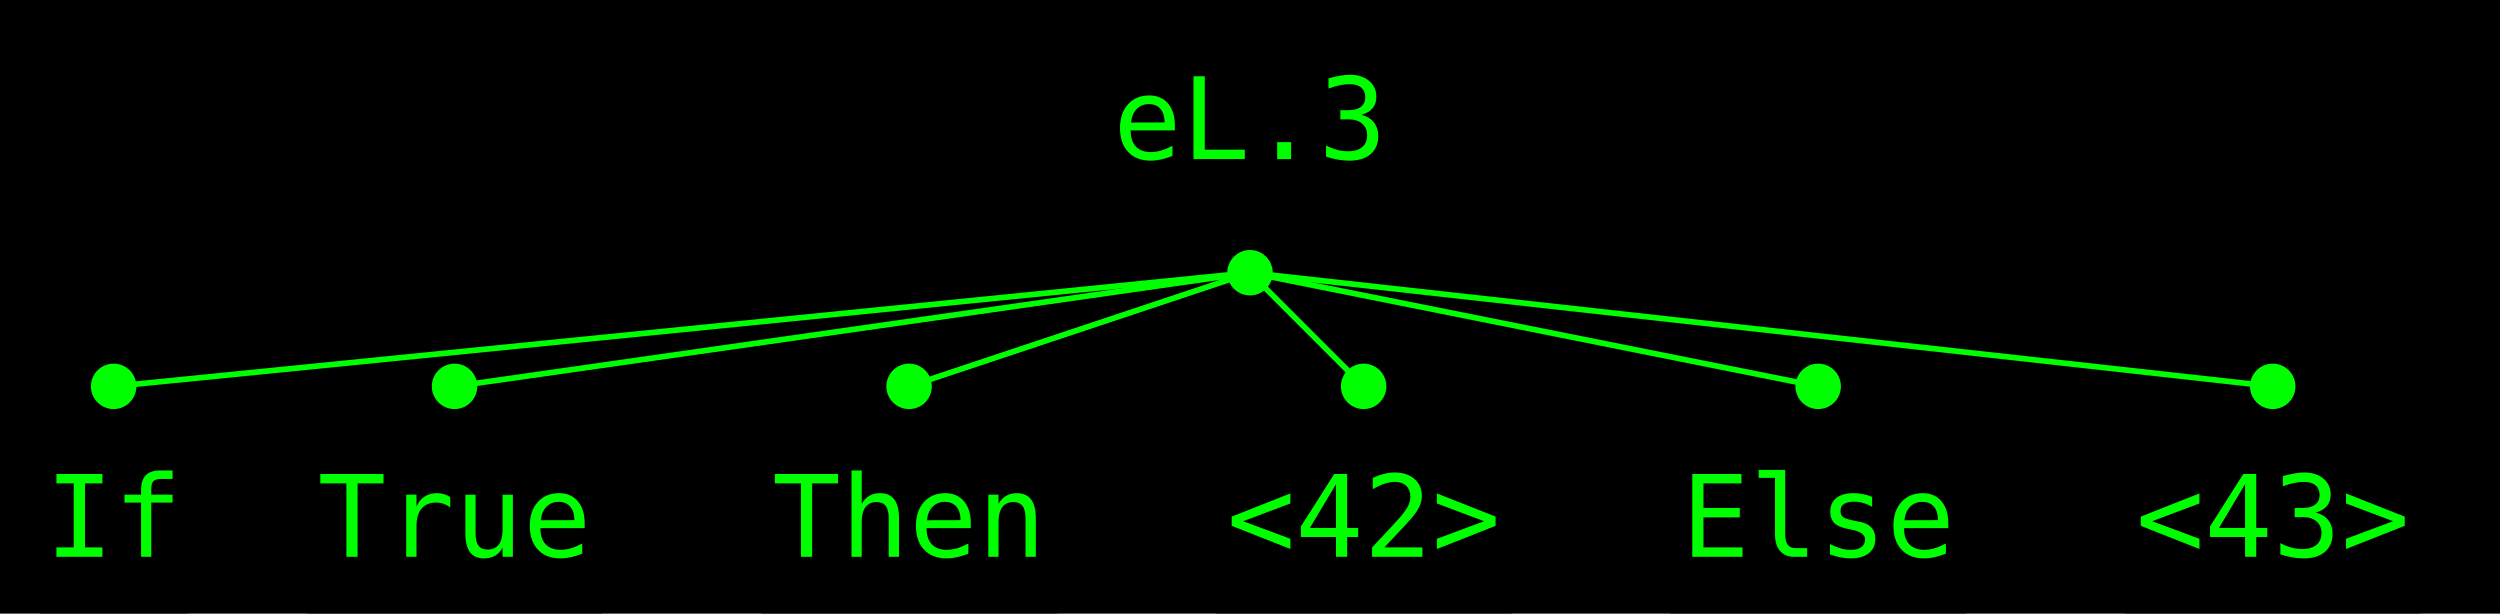
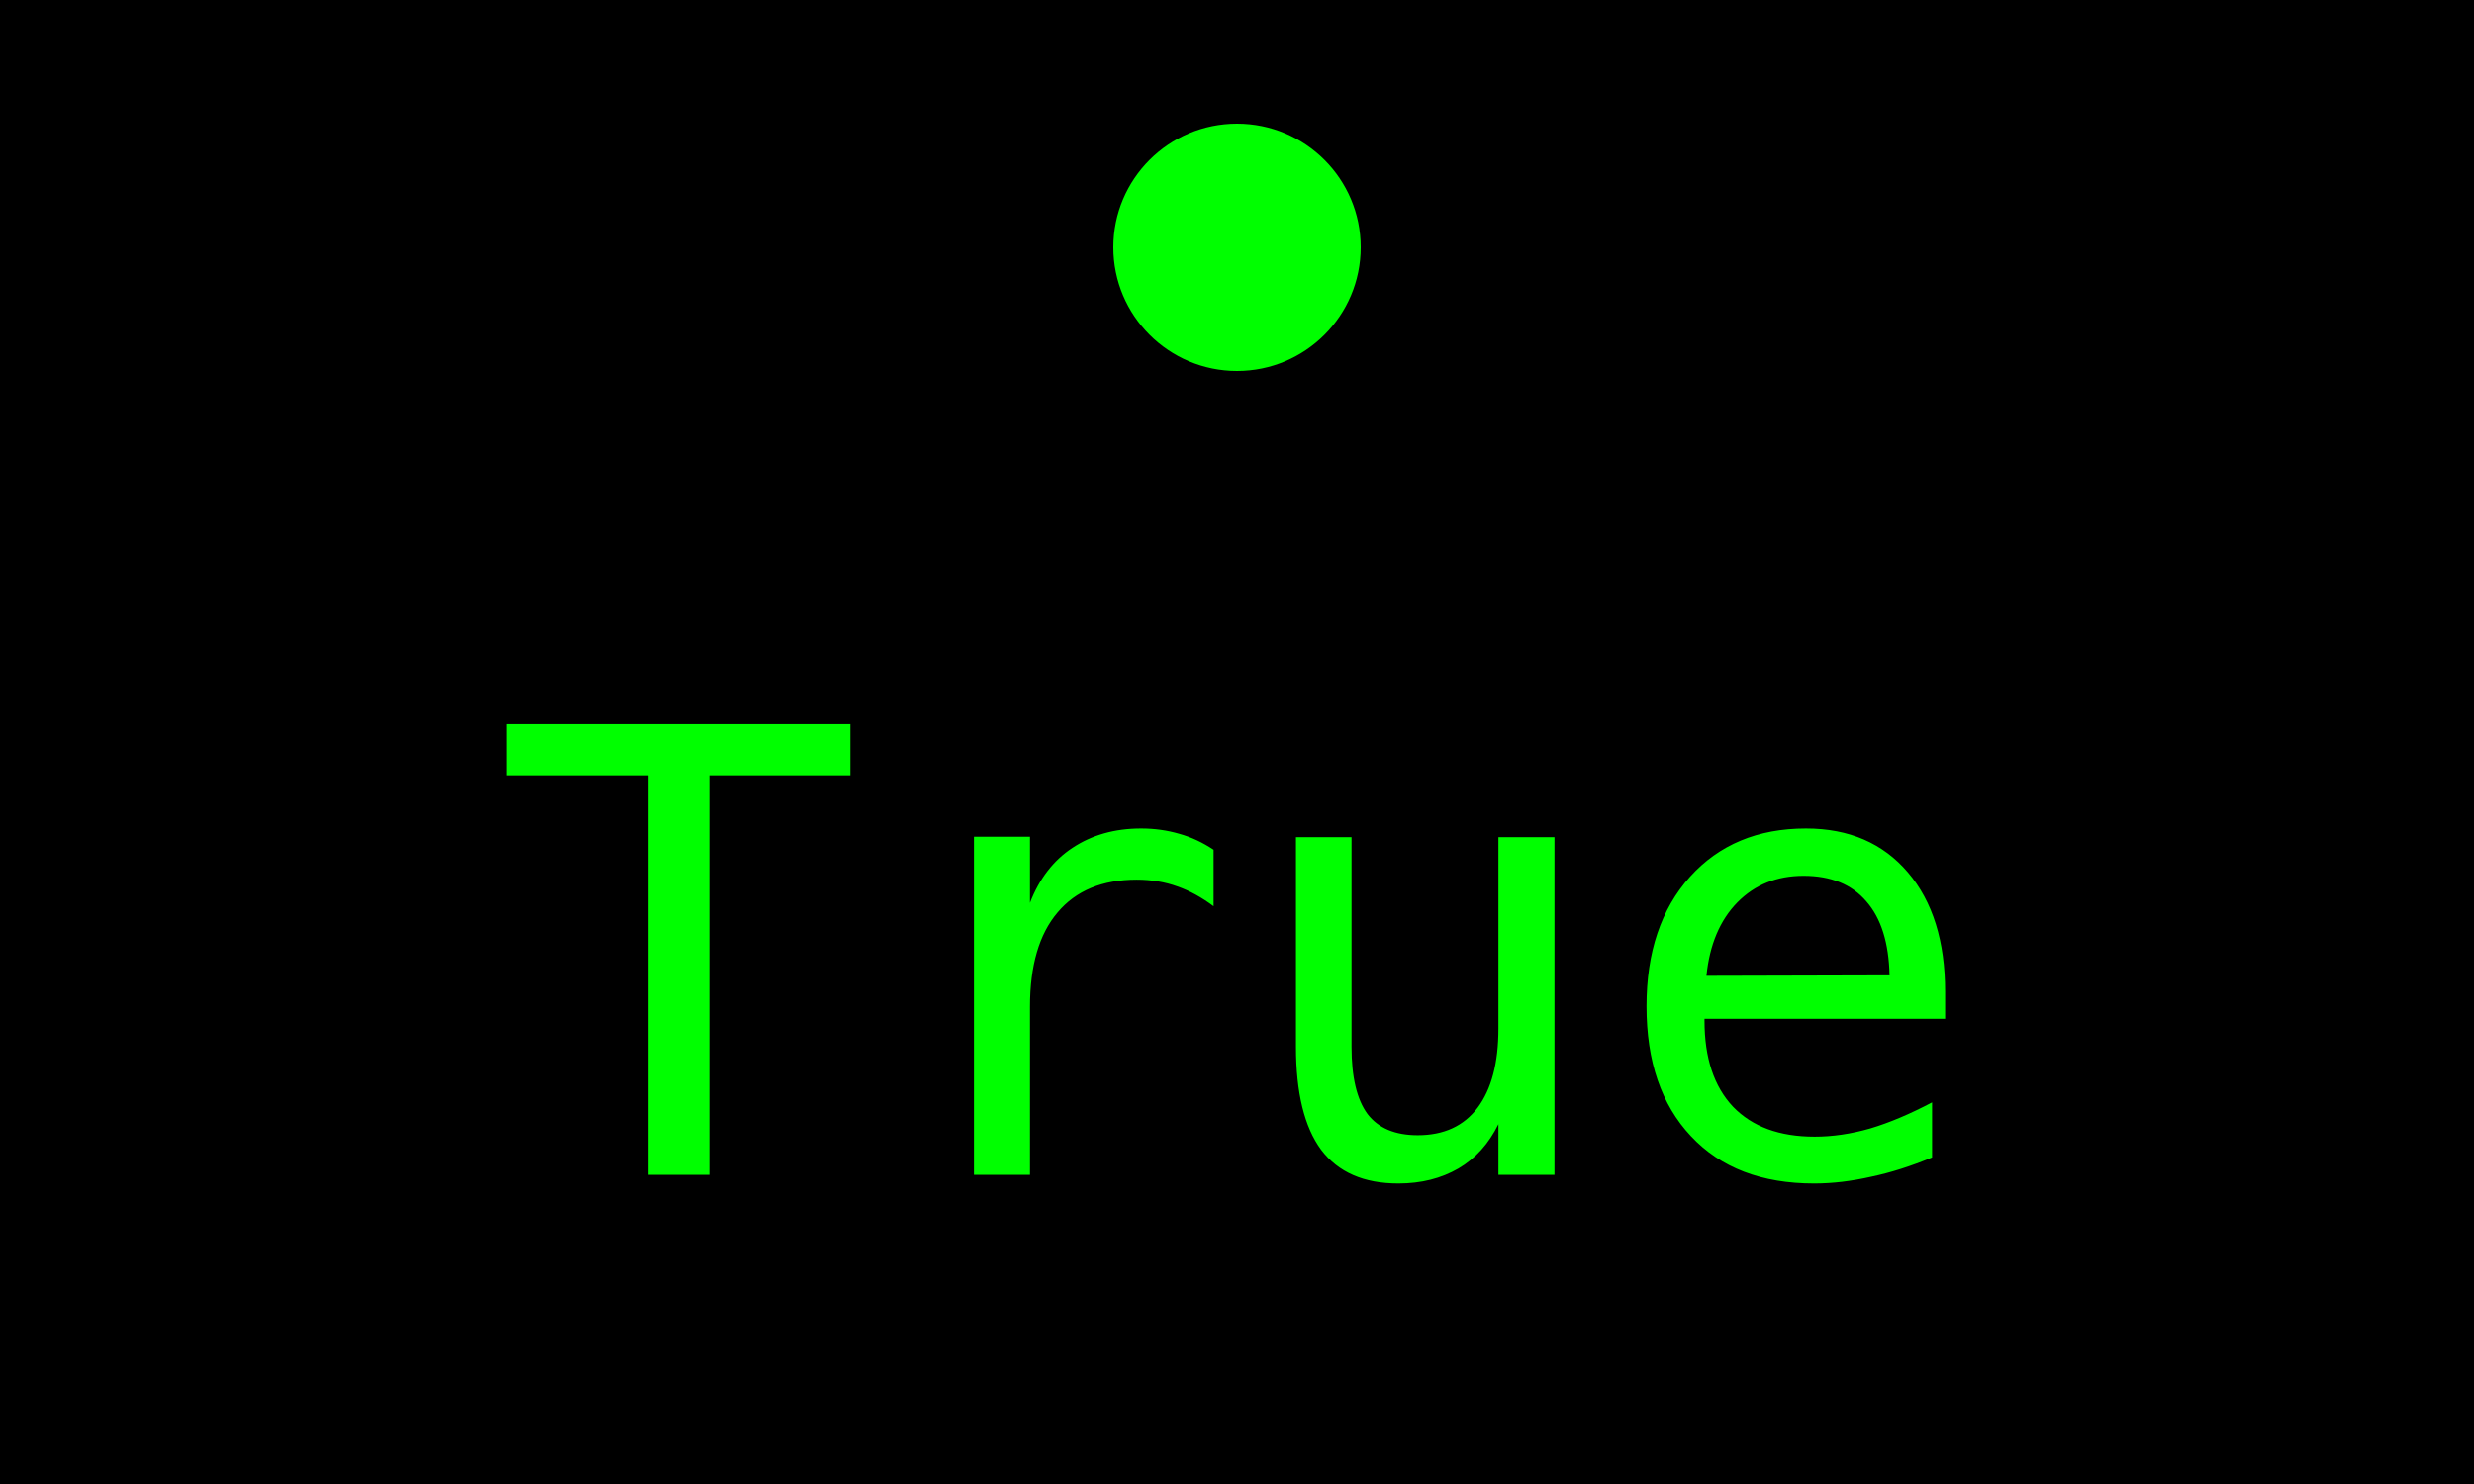
- <svg xmlns="http://www.w3.org/2000/svg" version="1.1" width="440" height="108" viewBox="0 0 440 108">
-   <rect width="440" height="108" fill="#000000" />
-   <rect x="194" y="8" width="52" height="30" fill="#000000" fill-opacity="0.5" />
-   <text x="220" y="28" font-size="20" text-anchor="middle" font-family="mono" fill="#00ff00">eL.3</text>
-   <circle r="4" cx="220" cy="48" fill="#00ff00" />
-   <rect x="7" y="78" width="26" height="30" fill="#000000" fill-opacity="0.5" />
-   <text x="20" y="98" font-size="20" text-anchor="middle" font-family="mono" fill="#00ff00">If</text>
-   <circle r="4" cx="20" cy="68" fill="#00ff00" />
-   <rect x="54" y="78" width="52" height="30" fill="#000000" fill-opacity="0.5" />
-   <text x="80" y="98" font-size="20" text-anchor="middle" font-family="mono" fill="#00ff00">True</text>
-   <circle r="4" cx="80" cy="68" fill="#00ff00" />
-   <rect x="134" y="78" width="52" height="30" fill="#000000" fill-opacity="0.5" />
-   <text x="160" y="98" font-size="20" text-anchor="middle" font-family="mono" fill="#00ff00">Then</text>
-   <circle r="4" cx="160" cy="68" fill="#00ff00" />
-   <rect x="214" y="78" width="52" height="30" fill="#000000" fill-opacity="0.5" />
-   <text x="240" y="98" font-size="20" text-anchor="middle" font-family="mono" fill="#00ff00">&lt;42&gt;</text>
-   <circle r="4" cx="240" cy="68" fill="#00ff00" />
-   <rect x="294" y="78" width="52" height="30" fill="#000000" fill-opacity="0.5" />
-   <text x="320" y="98" font-size="20" text-anchor="middle" font-family="mono" fill="#00ff00">Else</text>
-   <circle r="4" cx="320" cy="68" fill="#00ff00" />
-   <rect x="374" y="78" width="52" height="30" fill="#000000" fill-opacity="0.5" />
-   <text x="400" y="98" font-size="20" text-anchor="middle" font-family="mono" fill="#00ff00">&lt;43&gt;</text>
-   <circle r="4" cx="400" cy="68" fill="#00ff00" />
-   <path d="M 220 48 , 20 68" stroke="#00ff00" stroke-width="1" stroke-linecap="round" />
-   <path d="M 220 48 , 80 68" stroke="#00ff00" stroke-width="1" stroke-linecap="round" />
-   <path d="M 220 48 , 160 68" stroke="#00ff00" stroke-width="1" stroke-linecap="round" />
-   <path d="M 220 48 , 240 68" stroke="#00ff00" stroke-width="1" stroke-linecap="round" />
-   <path d="M 220 48 , 320 68" stroke="#00ff00" stroke-width="1" stroke-linecap="round" />
-   <path d="M 220 48 , 400 68" stroke="#00ff00" stroke-width="1" stroke-linecap="round" />
+ <svg xmlns="http://www.w3.org/2000/svg" version="1.1" width="80" height="48" viewBox="0 0 80 48">
+   <rect width="80" height="48" fill="#000000" />
+   <rect x="14" y="18" width="52" height="30" fill="#000000" fill-opacity="0.5" />
+   <text x="40" y="38" font-size="20" text-anchor="middle" font-family="mono" fill="#00ff00">True</text>
+   <circle r="4" cx="40" cy="8" fill="#00ff00" />
</svg>
